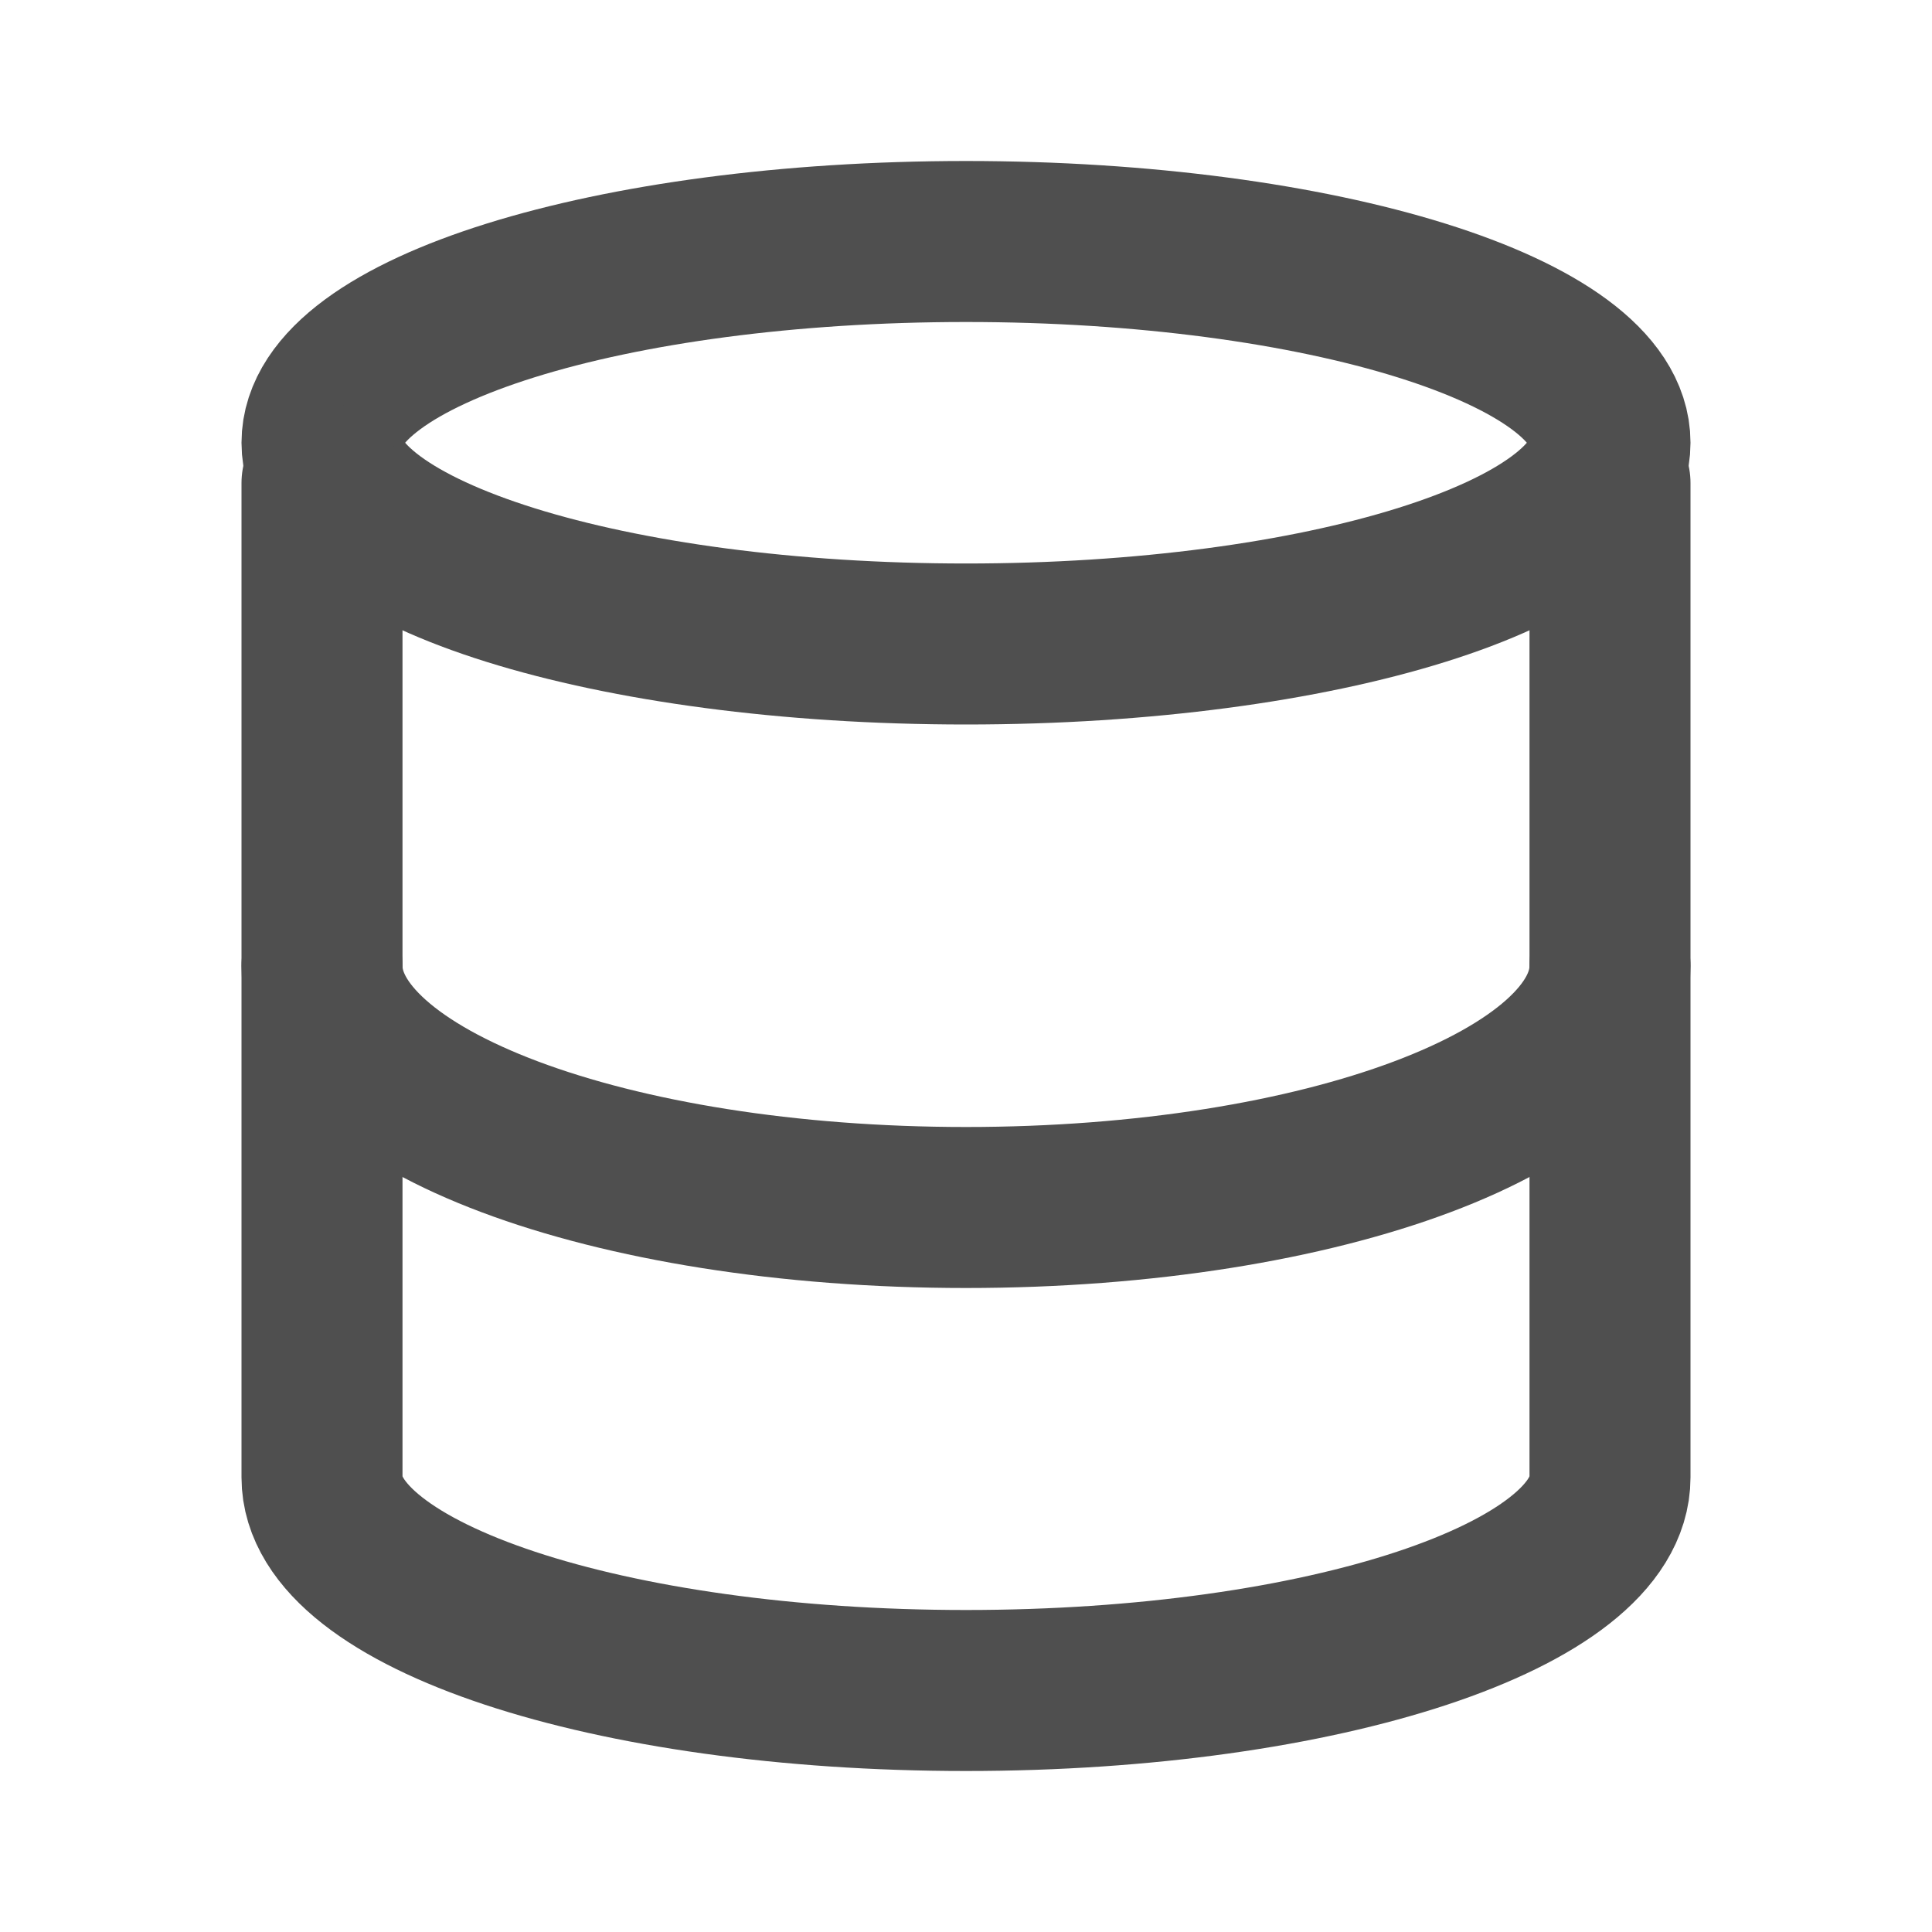
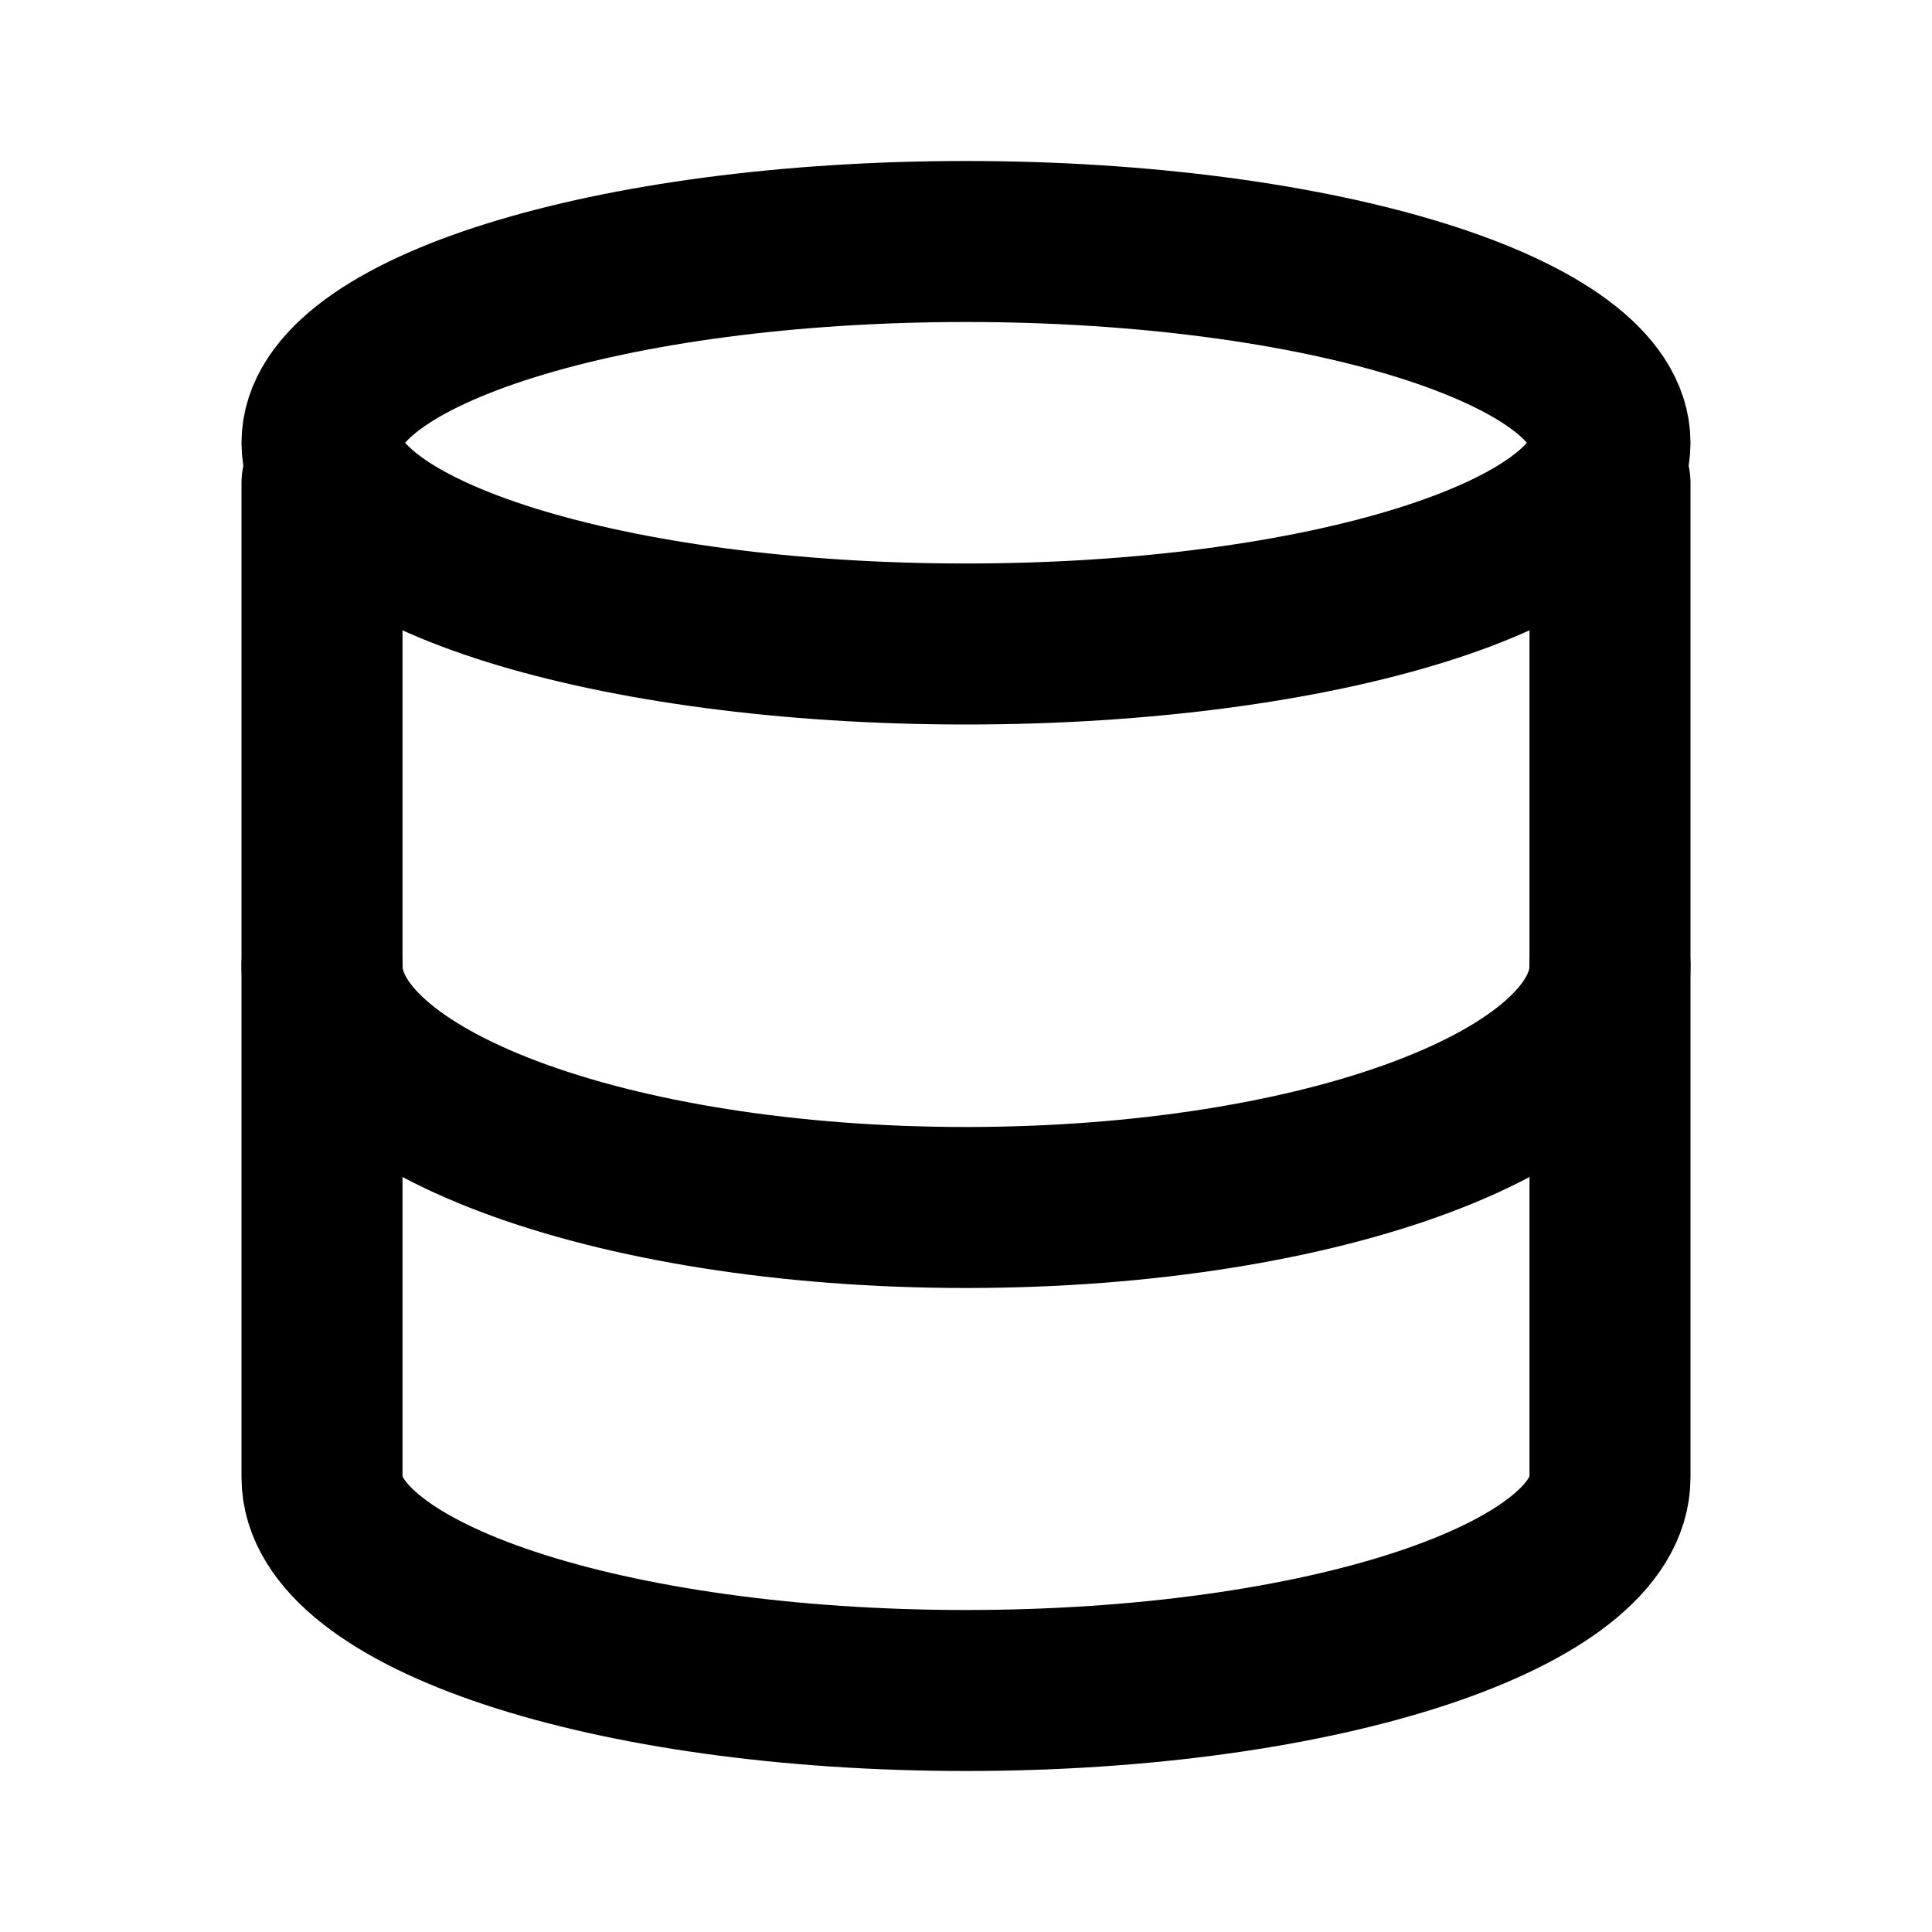
<svg xmlns="http://www.w3.org/2000/svg" width="24" height="24" viewBox="0 0 24 24" fill="none">
-   <path d="M12 8C16.418 8 20 6.881 20 5.5C20 4.119 16.418 3 12 3C7.582 3 4 4.119 4 5.5C4 6.881 7.582 8 12 8Z" stroke="#4f4f4f" stroke-width="2" stroke-linecap="round" stroke-linejoin="round" />
-   <path d="M20 12C20 13.66 16.444 15 12 15C7.556 15 4 13.66 4 12" stroke="#4f4f4f" stroke-width="2" stroke-linecap="round" stroke-linejoin="round" />
-   <path d="M4 6V18.353C4 19.818 7.556 21 12 21C16.444 21 20 19.818 20 18.353V6" stroke="#4f4f4f" stroke-width="2" stroke-linecap="round" stroke-linejoin="round" />
+   <path d="M12 8C16.418 8 20 6.881 20 5.5C20 4.119 16.418 3 12 3C7.582 3 4 4.119 4 5.5C4 6.881 7.582 8 12 8Z" stroke="black" stroke-width="2" stroke-linecap="round" stroke-linejoin="round" />
+   <path d="M20 12C20 13.66 16.444 15 12 15C7.556 15 4 13.66 4 12" stroke="black" stroke-width="2" stroke-linecap="round" stroke-linejoin="round" />
+   <path d="M4 6V18.353C4 19.818 7.556 21 12 21C16.444 21 20 19.818 20 18.353V6" stroke="black" stroke-width="2" stroke-linecap="round" stroke-linejoin="round" />
</svg>
